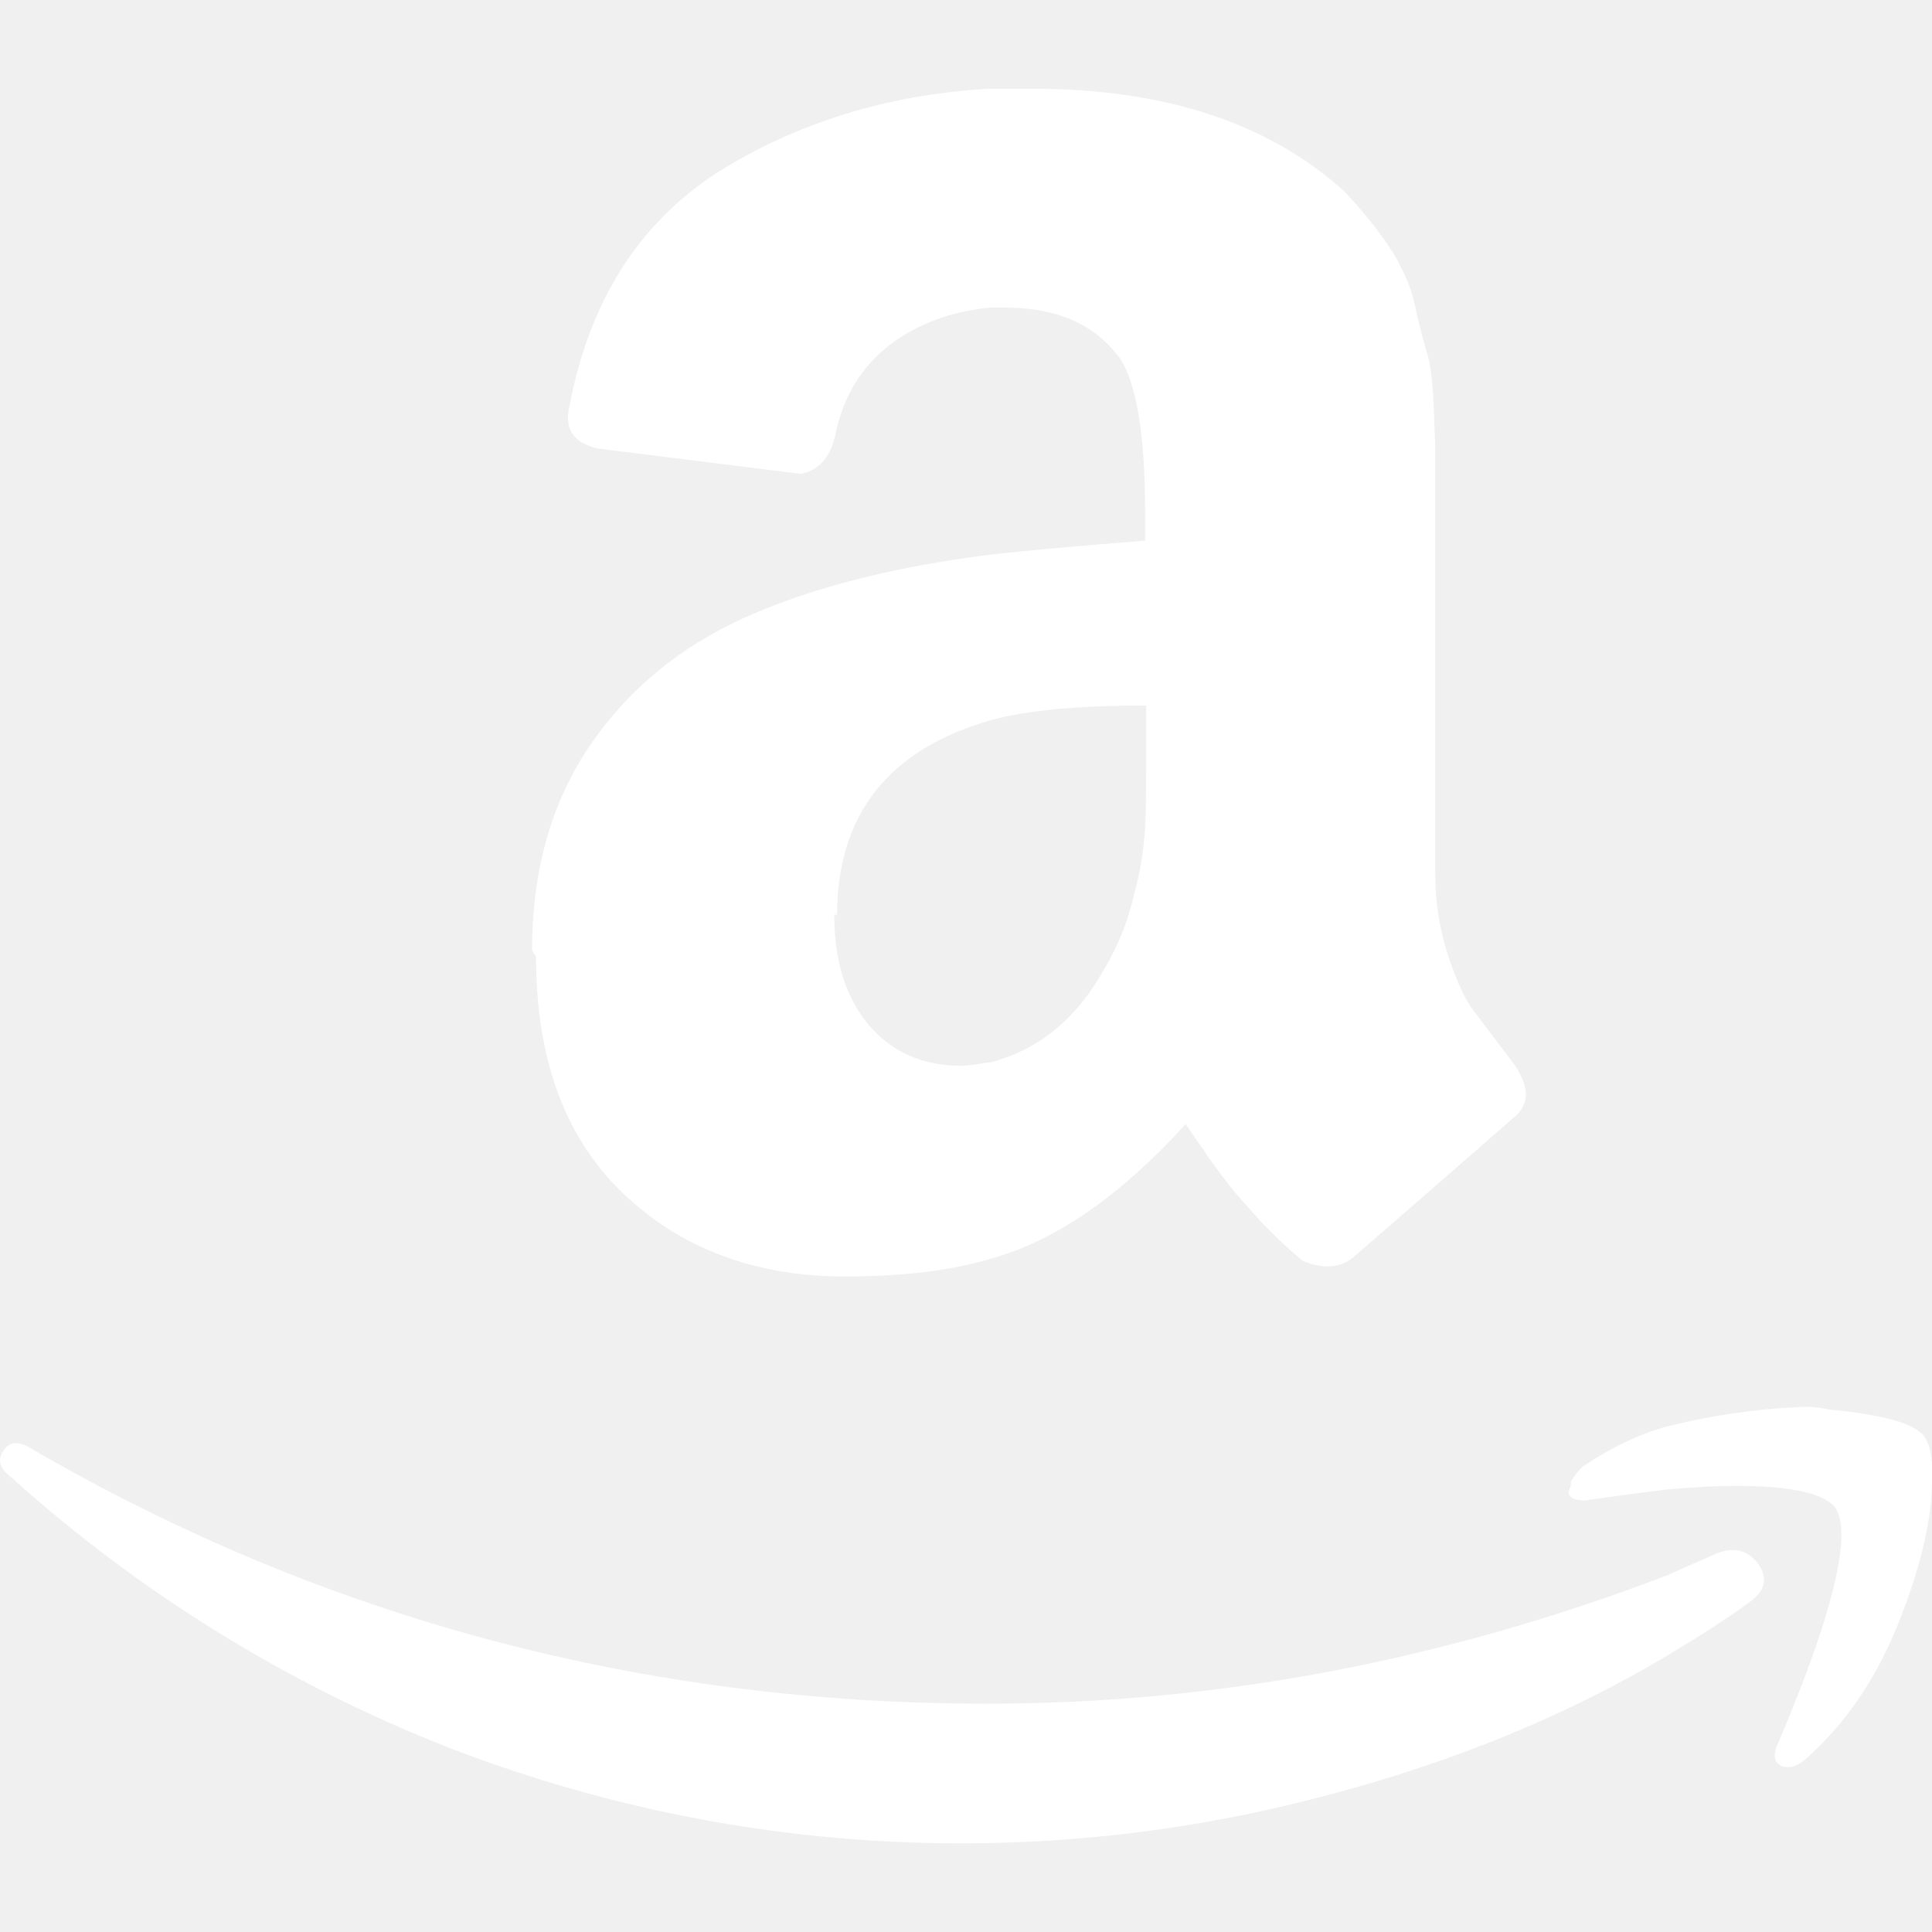
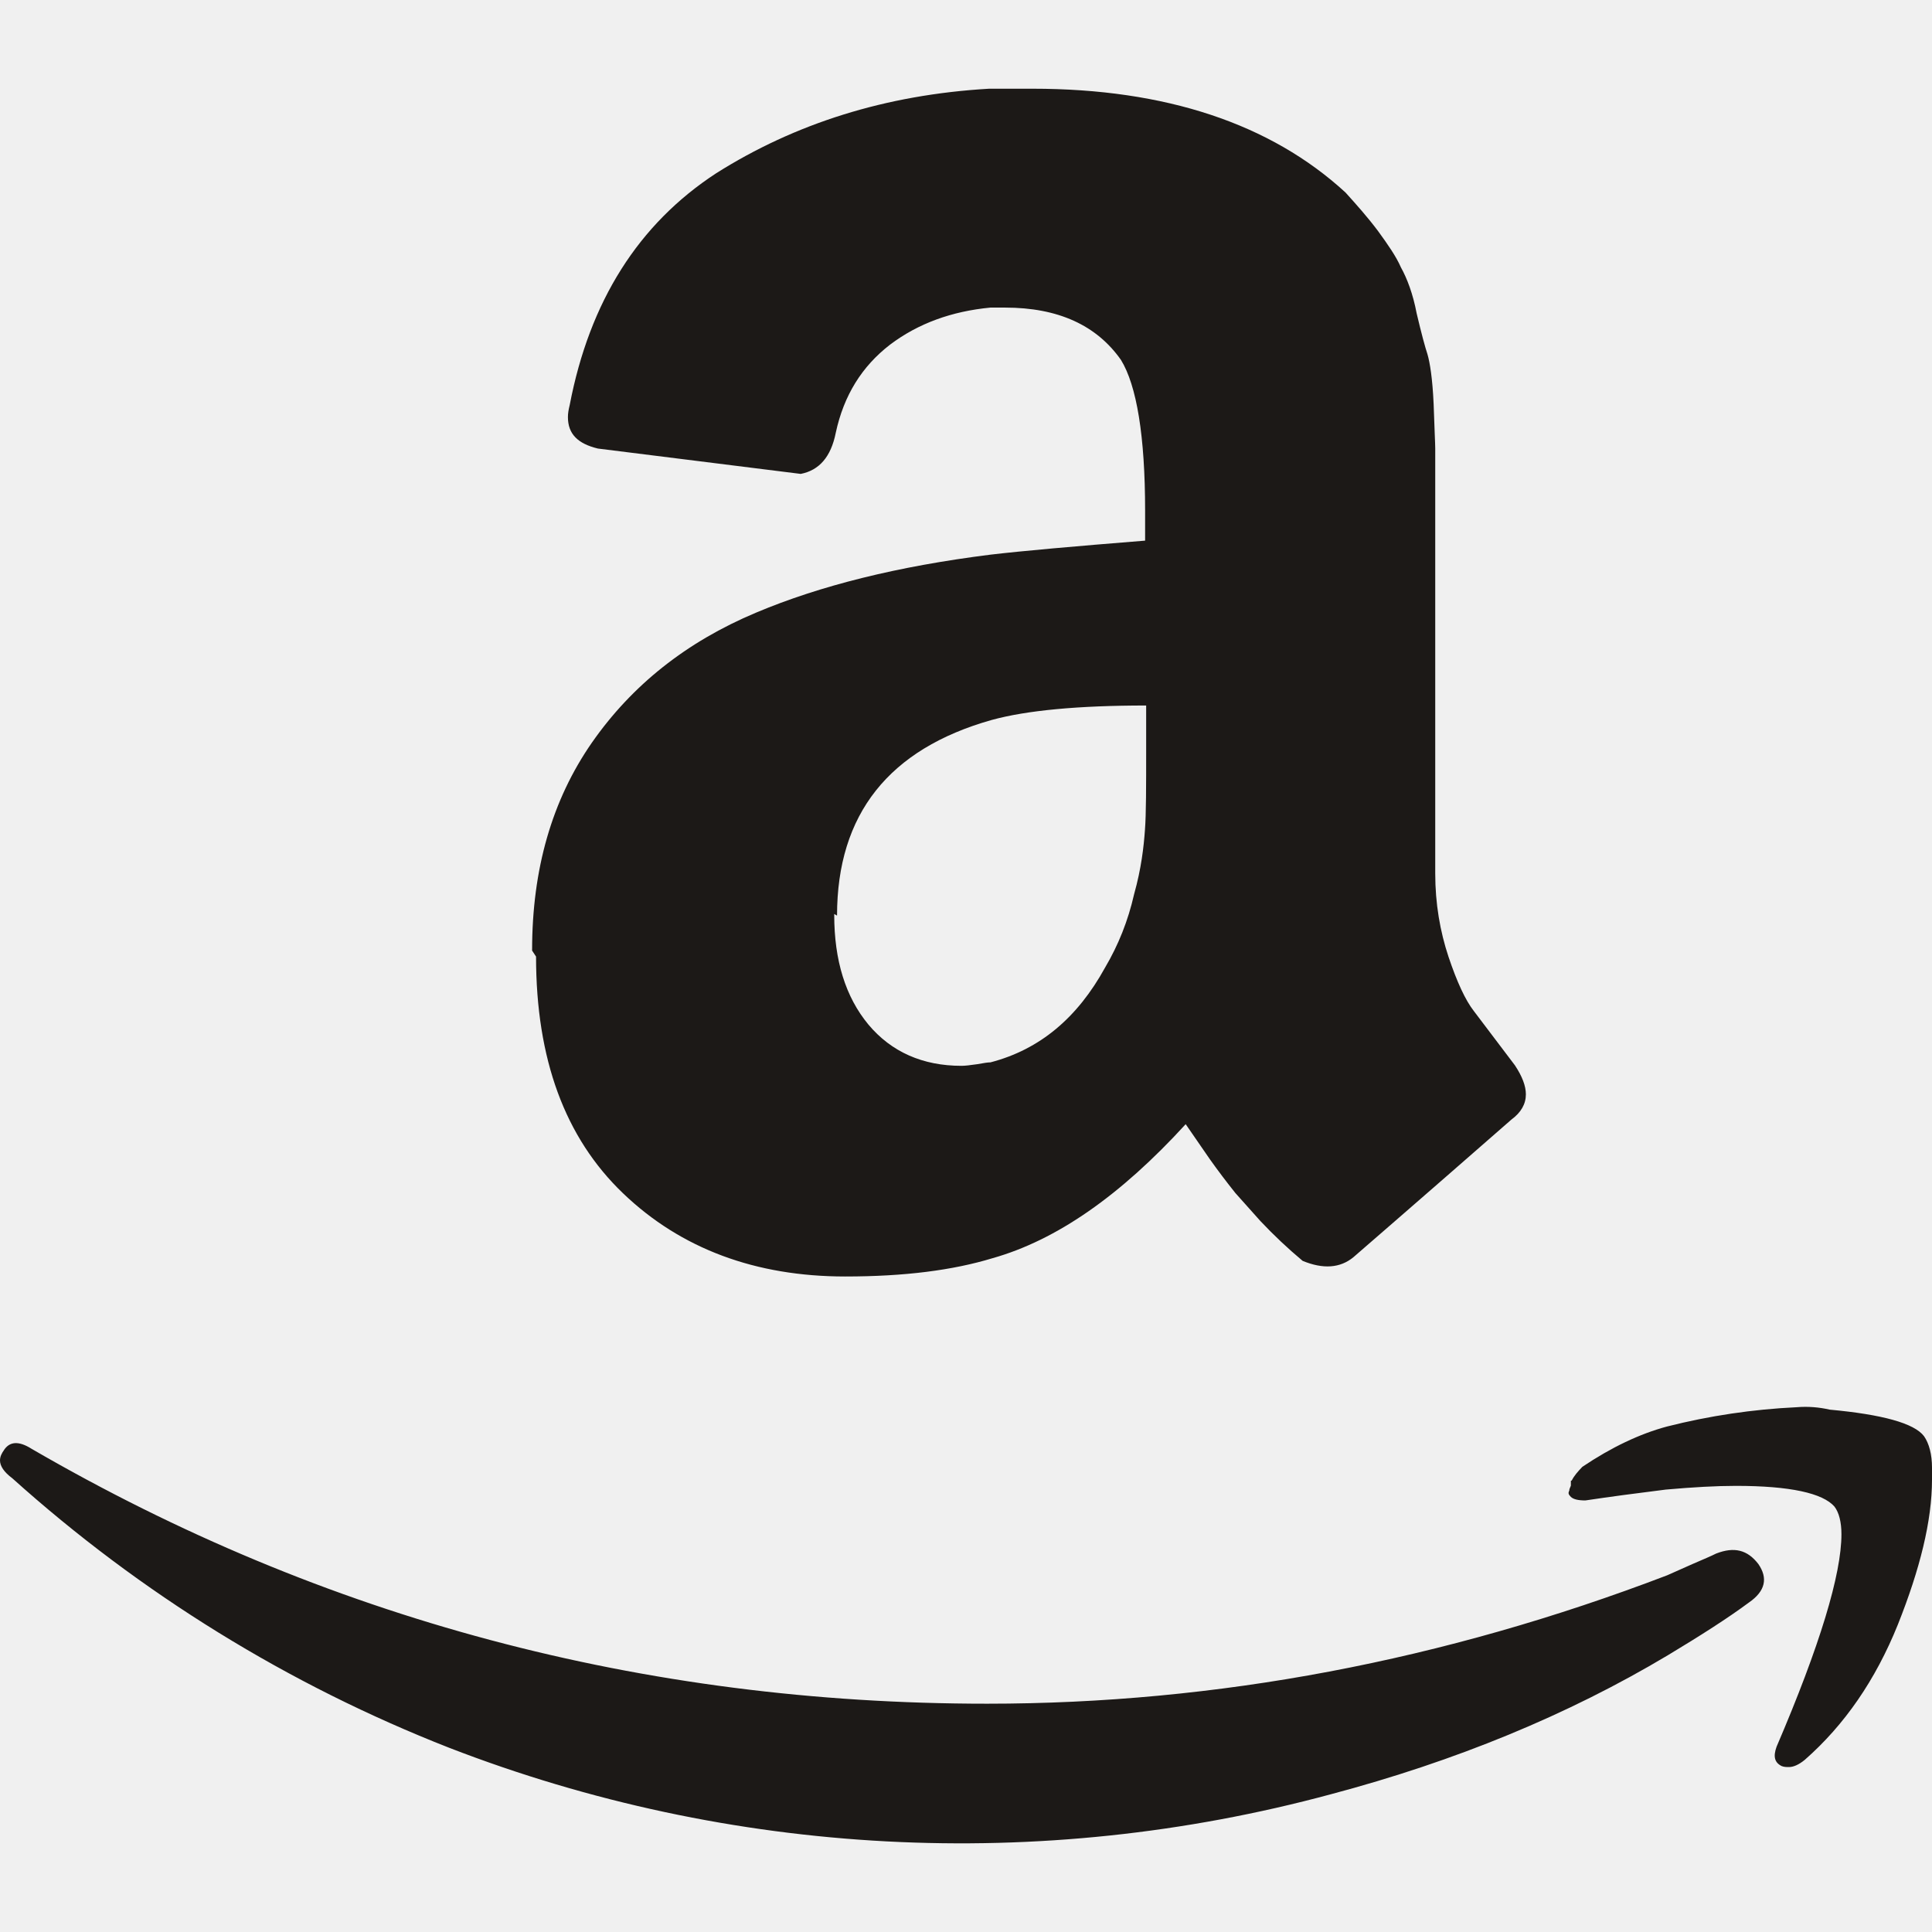
- <svg xmlns="http://www.w3.org/2000/svg" fill="#ffffff" role="img" viewBox="0 0 24 24">
+ <svg xmlns="http://www.w3.org/2000/svg" fill="#1C1917" role="img" viewBox="0 0 24 24">
  <path d="M.045 18.02c.072-.116.187-.124.348-.022 3.636 2.11 7.594 3.166 11.87 3.166 2.852 0 5.668-.533 8.447-1.595l.315-.14c.138-.06.234-.1.293-.13.226-.088.39-.046.525.13.12.174.09.336-.12.48-.256.19-.6.41-1.006.654-1.244.743-2.64 1.316-4.185 1.726a17.617 17.617 0 01-10.951-.577 17.88 17.88 0 01-5.43-3.35c-.1-.074-.151-.15-.151-.22 0-.047.021-.09.051-.13zm6.565-6.218c0-1.005.247-1.863.743-2.577.495-.71 1.17-1.25 2.04-1.615.796-.335 1.756-.575 2.912-.72.39-.046 1.033-.103 1.92-.174v-.37c0-.93-.105-1.558-.3-1.875-.302-.43-.78-.65-1.44-.65h-.182c-.48.046-.896.196-1.246.46-.35.27-.575.63-.675 1.096-.06.3-.206.465-.435.51l-2.52-.315c-.248-.06-.372-.18-.372-.39 0-.046.007-.09.022-.15.247-1.29.855-2.25 1.82-2.88.976-.616 2.1-.975 3.39-1.05h.54c1.65 0 2.957.434 3.888 1.29.135.15.27.3.405.48.12.165.224.314.283.45.075.134.15.33.195.57.06.254.105.42.135.51.03.104.062.3.076.615.01.313.02.493.02.553v5.28c0 .376.06.72.165 1.036.105.313.21.54.315.674l.51.674c.09.136.136.256.136.36 0 .12-.06.226-.18.314-1.2 1.05-1.86 1.62-1.963 1.71-.165.135-.375.15-.63.045a6.062 6.062 0 01-.526-.496l-.31-.347a9.391 9.391 0 01-.317-.42l-.3-.435c-.81.886-1.603 1.44-2.4 1.665-.494.15-1.093.227-1.83.227-1.11 0-2.04-.343-2.76-1.034-.72-.69-1.08-1.665-1.08-2.94l-.05-.076zm3.753-.438c0 .566.14 1.02.425 1.364.285.34.675.512 1.155.512.045 0 .106-.007.195-.02.09-.016.134-.023.166-.023.614-.16 1.08-.553 1.424-1.178.165-.28.285-.58.36-.91.09-.32.12-.59.135-.8.015-.195.015-.54.015-1.005v-.54c-.84 0-1.484.06-1.92.18-1.275.36-1.92 1.17-1.92 2.43l-.035-.02zm9.162 7.027c.03-.06.075-.11.132-.17.362-.243.714-.41 1.05-.5a8.094 8.094 0 011.612-.24c.14-.012.28 0 .41.03.65.06 1.05.168 1.172.33.063.09.099.228.099.39v.15c0 .51-.149 1.11-.424 1.8-.278.69-.664 1.248-1.156 1.68-.073.06-.14.09-.197.09-.03 0-.06 0-.09-.012-.09-.044-.107-.12-.064-.24.54-1.26.806-2.143.806-2.64 0-.15-.03-.27-.087-.344-.145-.166-.55-.257-1.224-.257-.243 0-.533.016-.87.046-.363.045-.7.09-1 .135-.09 0-.148-.014-.18-.044-.03-.03-.036-.047-.02-.077 0-.017.006-.03.02-.063v-.06z" />
</svg>
